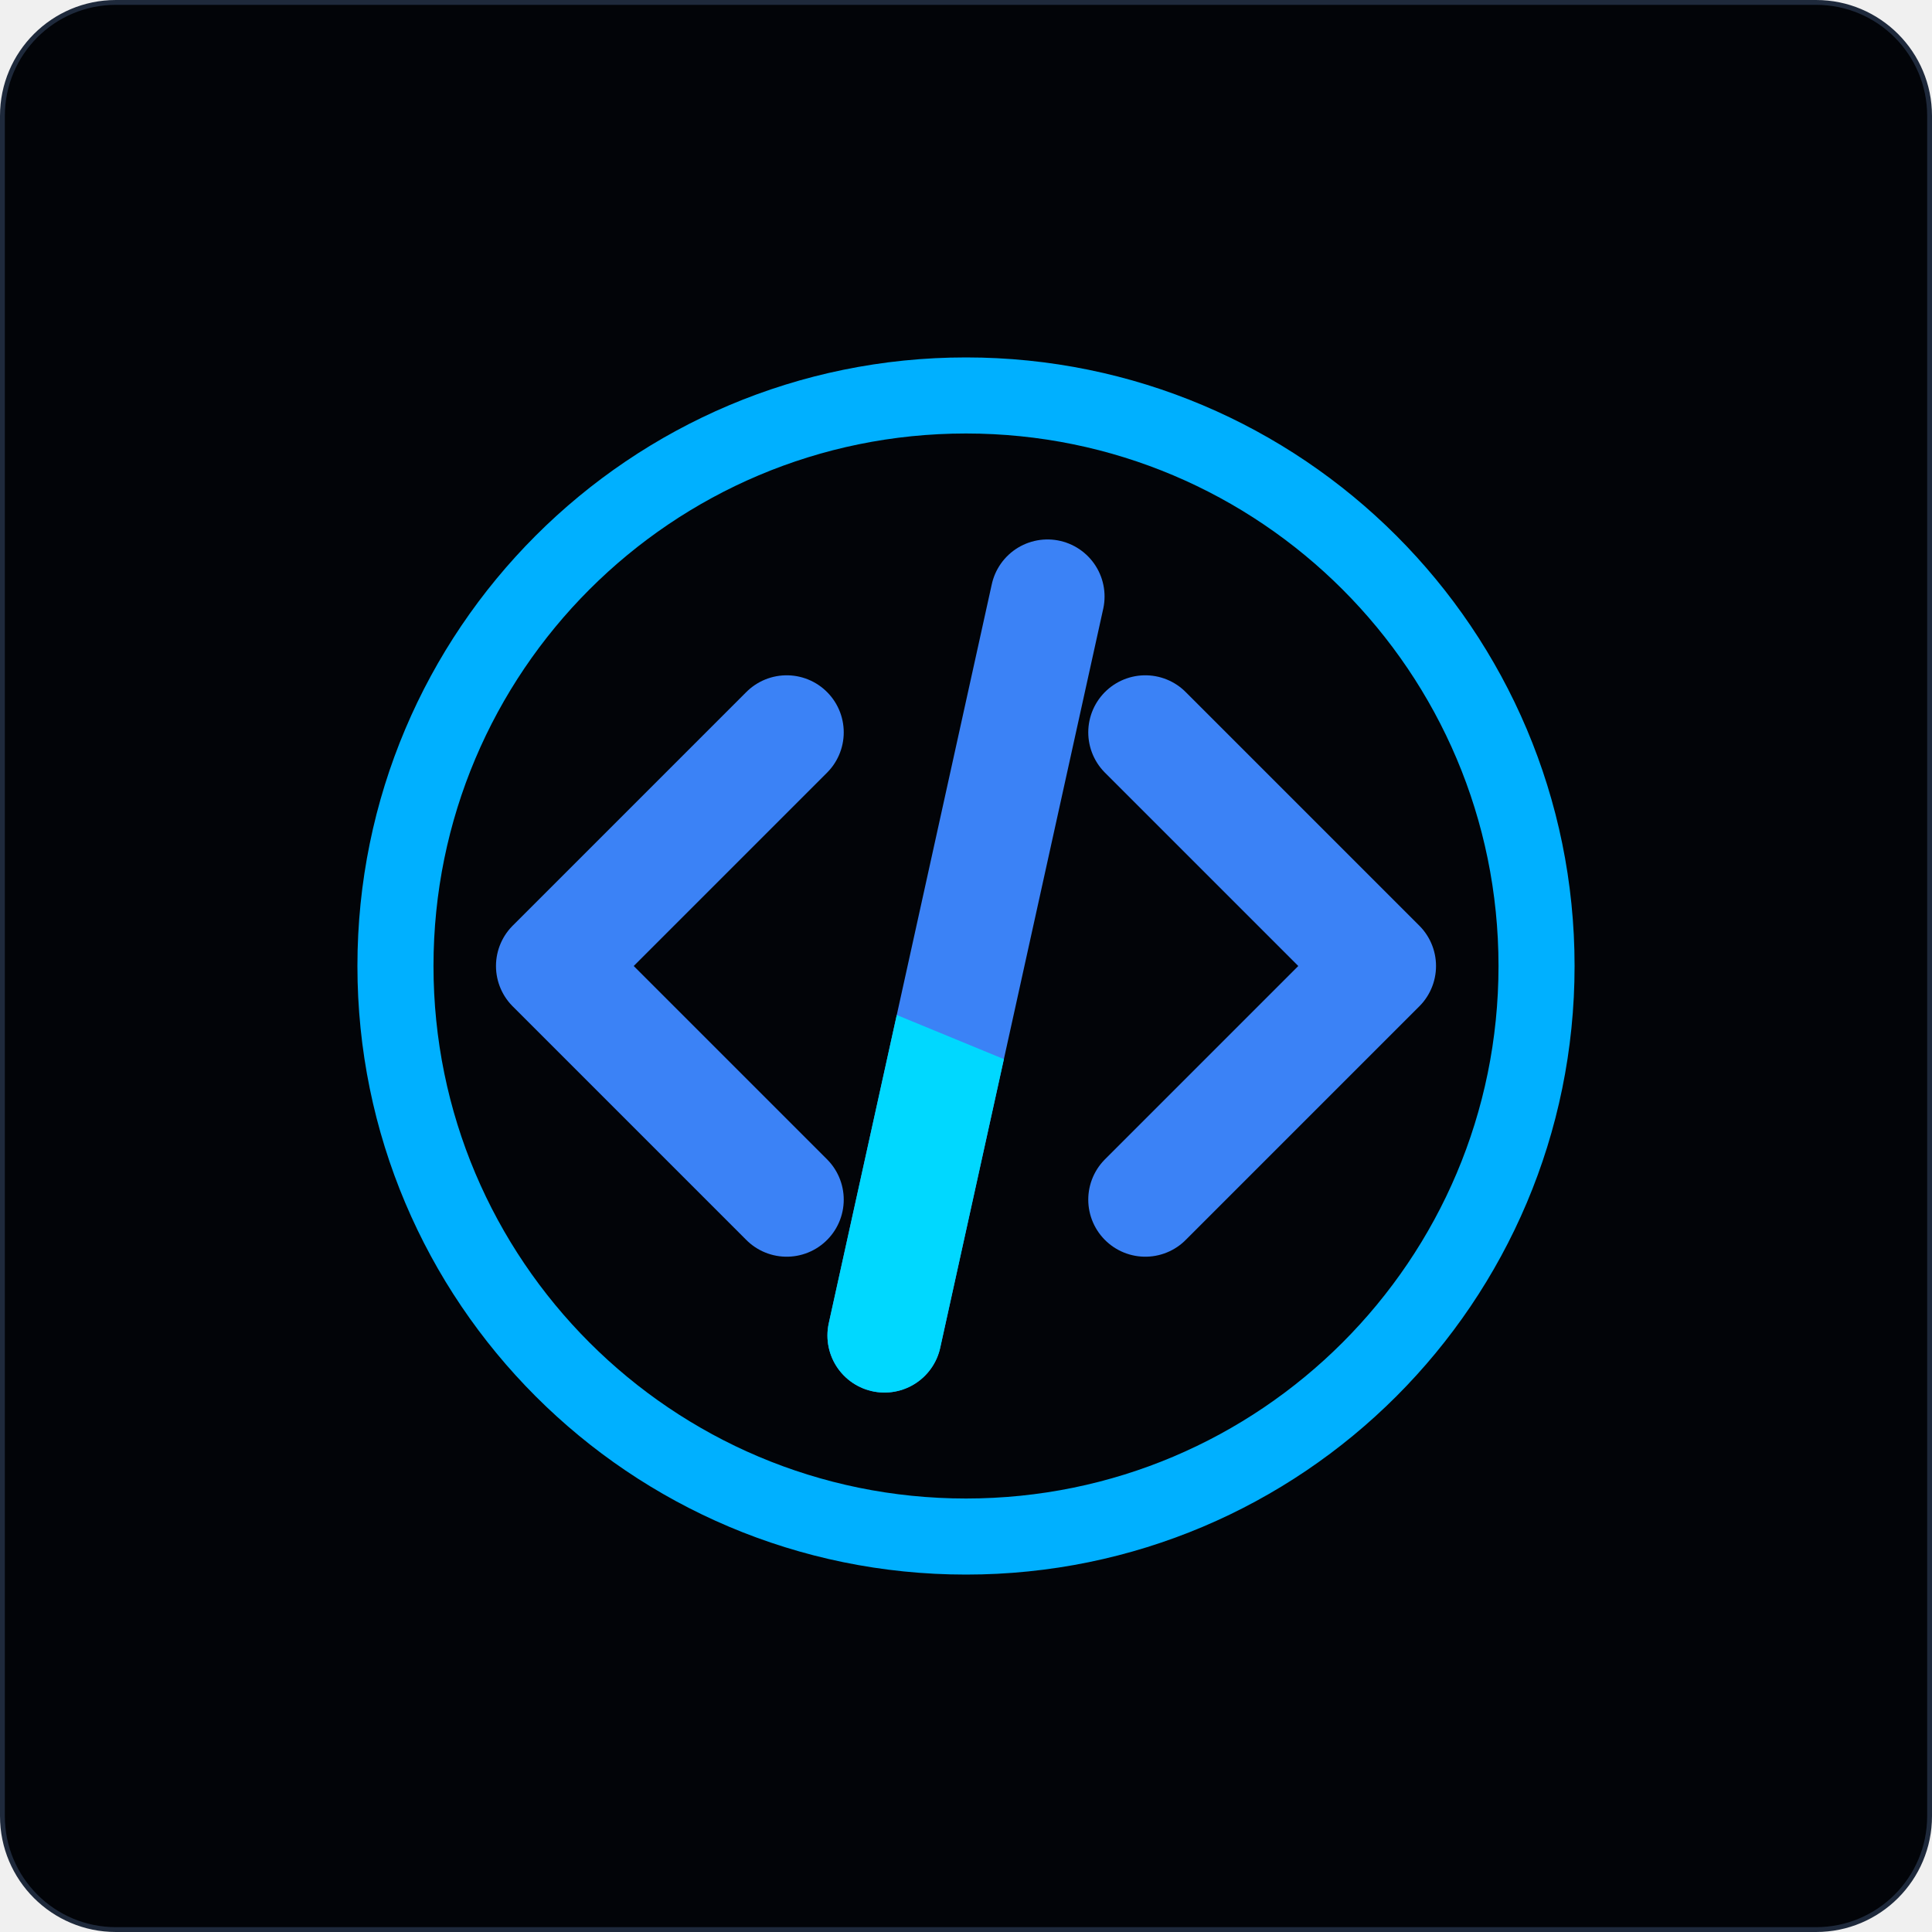
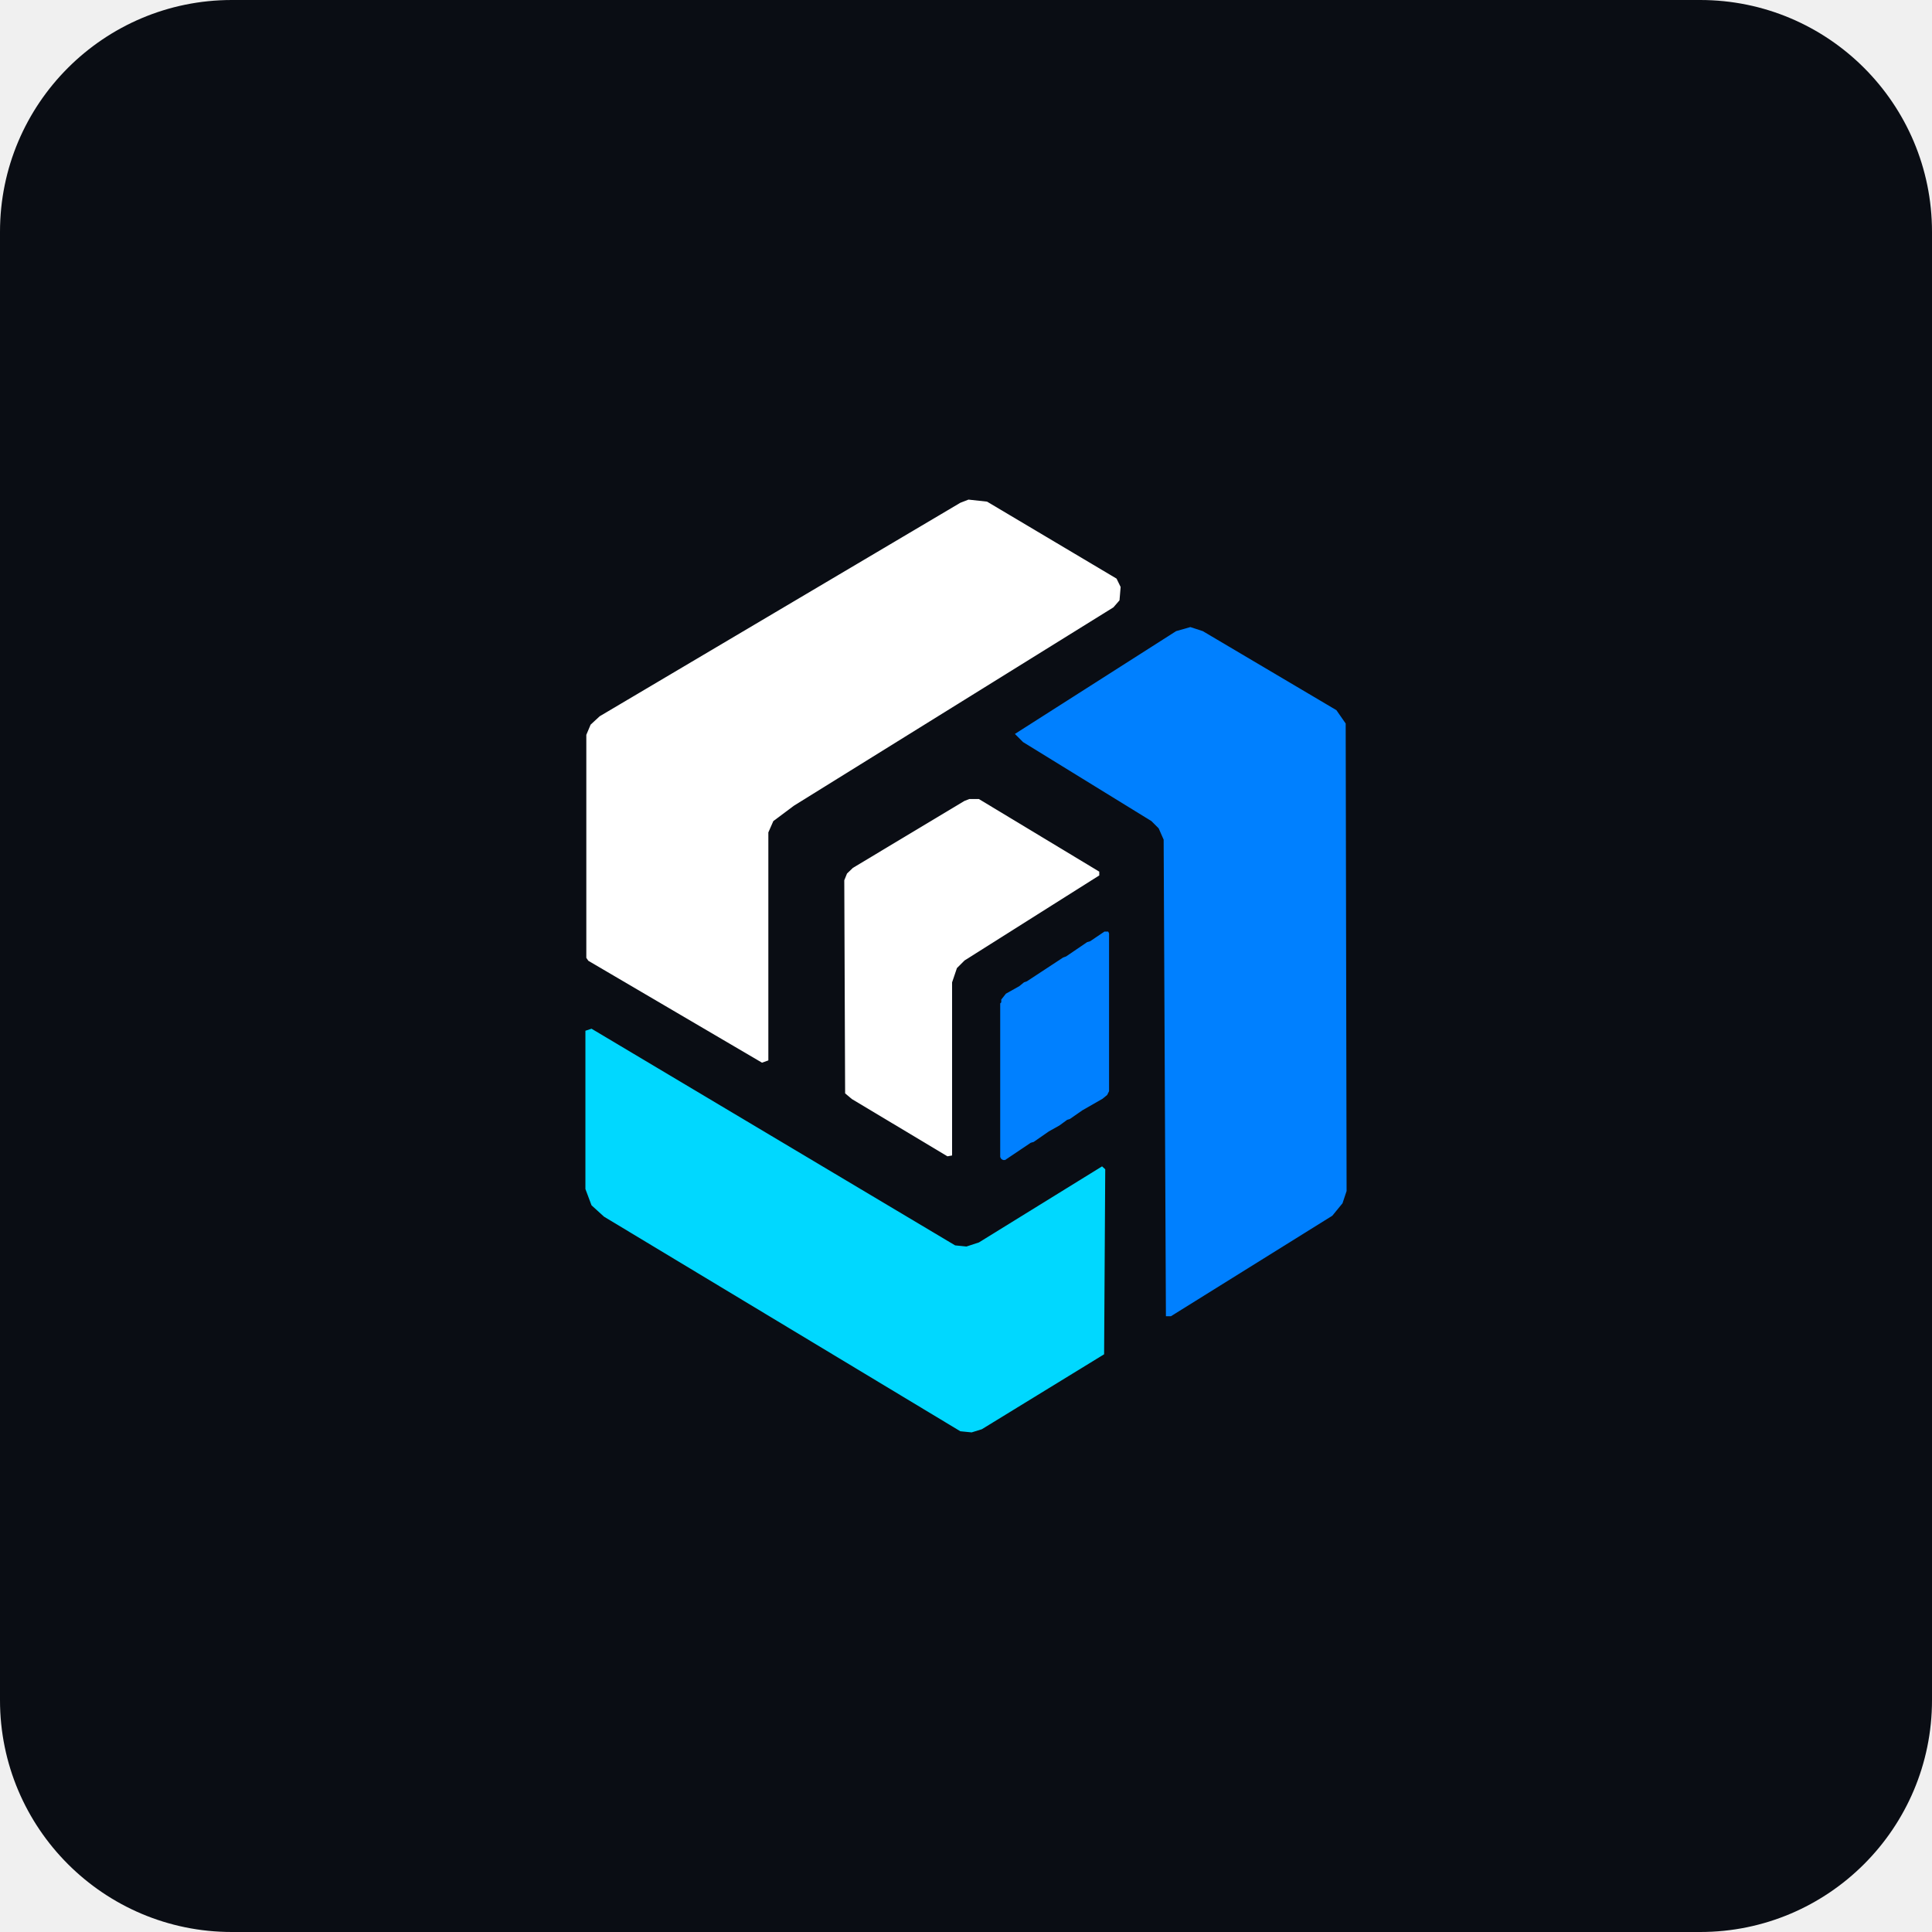
<svg xmlns="http://www.w3.org/2000/svg" width="400" height="400" viewBox="0 0 400 400" fill="none">
-   <path d="M24 0.5H376C388.979 0.5 399.5 11.021 399.5 24V376C399.5 388.979 388.979 399.5 376 399.5H24C11.021 399.5 0.5 388.979 0.5 376V24C0.5 11.021 11.021 0.5 24 0.5Z" fill="#020408" stroke="#1E293B" />
-   <circle cx="200" cy="200" r="118.125" stroke="#00B0FF" stroke-width="15.75" />
-   <path d="M162.875 151.625L114.5 200L162.875 248.375" stroke="#3B82F6" stroke-width="23.625" stroke-linecap="round" stroke-linejoin="round" />
-   <path d="M237.125 151.625L285.5 200L237.125 248.375" stroke="#3B82F6" stroke-width="23.625" stroke-linecap="round" stroke-linejoin="round" />
-   <path d="M216.875 123.5L183.125 276.5" stroke="#3B82F6" stroke-width="23.625" stroke-linecap="round" />
-   <mask id="slash-accent-project-dark" style="mask-type:alpha" maskUnits="userSpaceOnUse" x="134" y="193" width="119" height="122">
-     <path d="M146 193.812L241.625 233.188L252.875 314.75H134.75L146 193.812Z" fill="white" />
-   </mask>
-   <g mask="url(#slash-accent-project-dark)">
-     <path d="M216.875 123.5L183.125 276.5" stroke="#00D8FF" stroke-width="23.625" stroke-linecap="round" />
-   </g>
+   <rect width="400" height="400" rx="48" fill="#0A0D14" />
+   <path d="M204.359 103.859L200.516 103.438L198.828 104.094L124.156 148.297L122.281 150.031L121.391 152.141V198.312L121.812 198.922L157.766 220.016L159.078 219.547V172.344L160.109 170L164.375 166.812L230.516 125.75L231.781 124.297L232.016 121.531L231.172 119.797L204.359 103.859Z" fill="white" />
+   <path d="M202.656 165.425H200.694L199.691 165.817L176.587 179.68L175.366 180.857L174.799 182.252L174.974 226.369L176.369 227.546L196.16 239.403L197.119 239.229V203.395L198.122 200.431L199.691 198.861L227.591 181.249V180.465L202.656 165.425Z" fill="white" />
+   <path d="M246.453 129.828L243.5 130.672L210.125 151.953L211.813 153.641L238.391 170L239.891 171.5L240.922 173.844L241.391 272.516H242.422L275.844 251.703L277.953 249.125L278.797 246.594L278.609 149.797L276.688 147.031L249.031 130.672L246.453 129.828Z" fill="#0080FF" />
+   <path d="M229.446 192.874H228.661L225.697 194.879L225.087 195.054L220.727 198.018L220.117 198.236L212.619 203.162L212.009 203.38L211.05 204.165L208.26 205.734L207.3 206.955V207.521L207.083 207.739V239.563L207.3 239.955L207.693 240.173H208.085L213.404 236.598L214.014 236.424L217.153 234.244L219.332 233.024L220.945 231.847L221.512 231.672L224.084 229.885L228.269 227.487L229.228 226.703L229.62 225.918V193.266L229.446 192.874Z" fill="#0080FF" />
+   <path d="M121.203 213.406V246.172L122.469 249.547L125.047 251.891L198.828 296.328L201.172 296.562L203.281 295.906L228.594 280.391L228.828 242.094L228.172 241.484L202.672 257.234L200.094 258.078L197.75 257.844L122.469 212.984L121.203 213.406Z" fill="#00D8FF" />
</svg>
